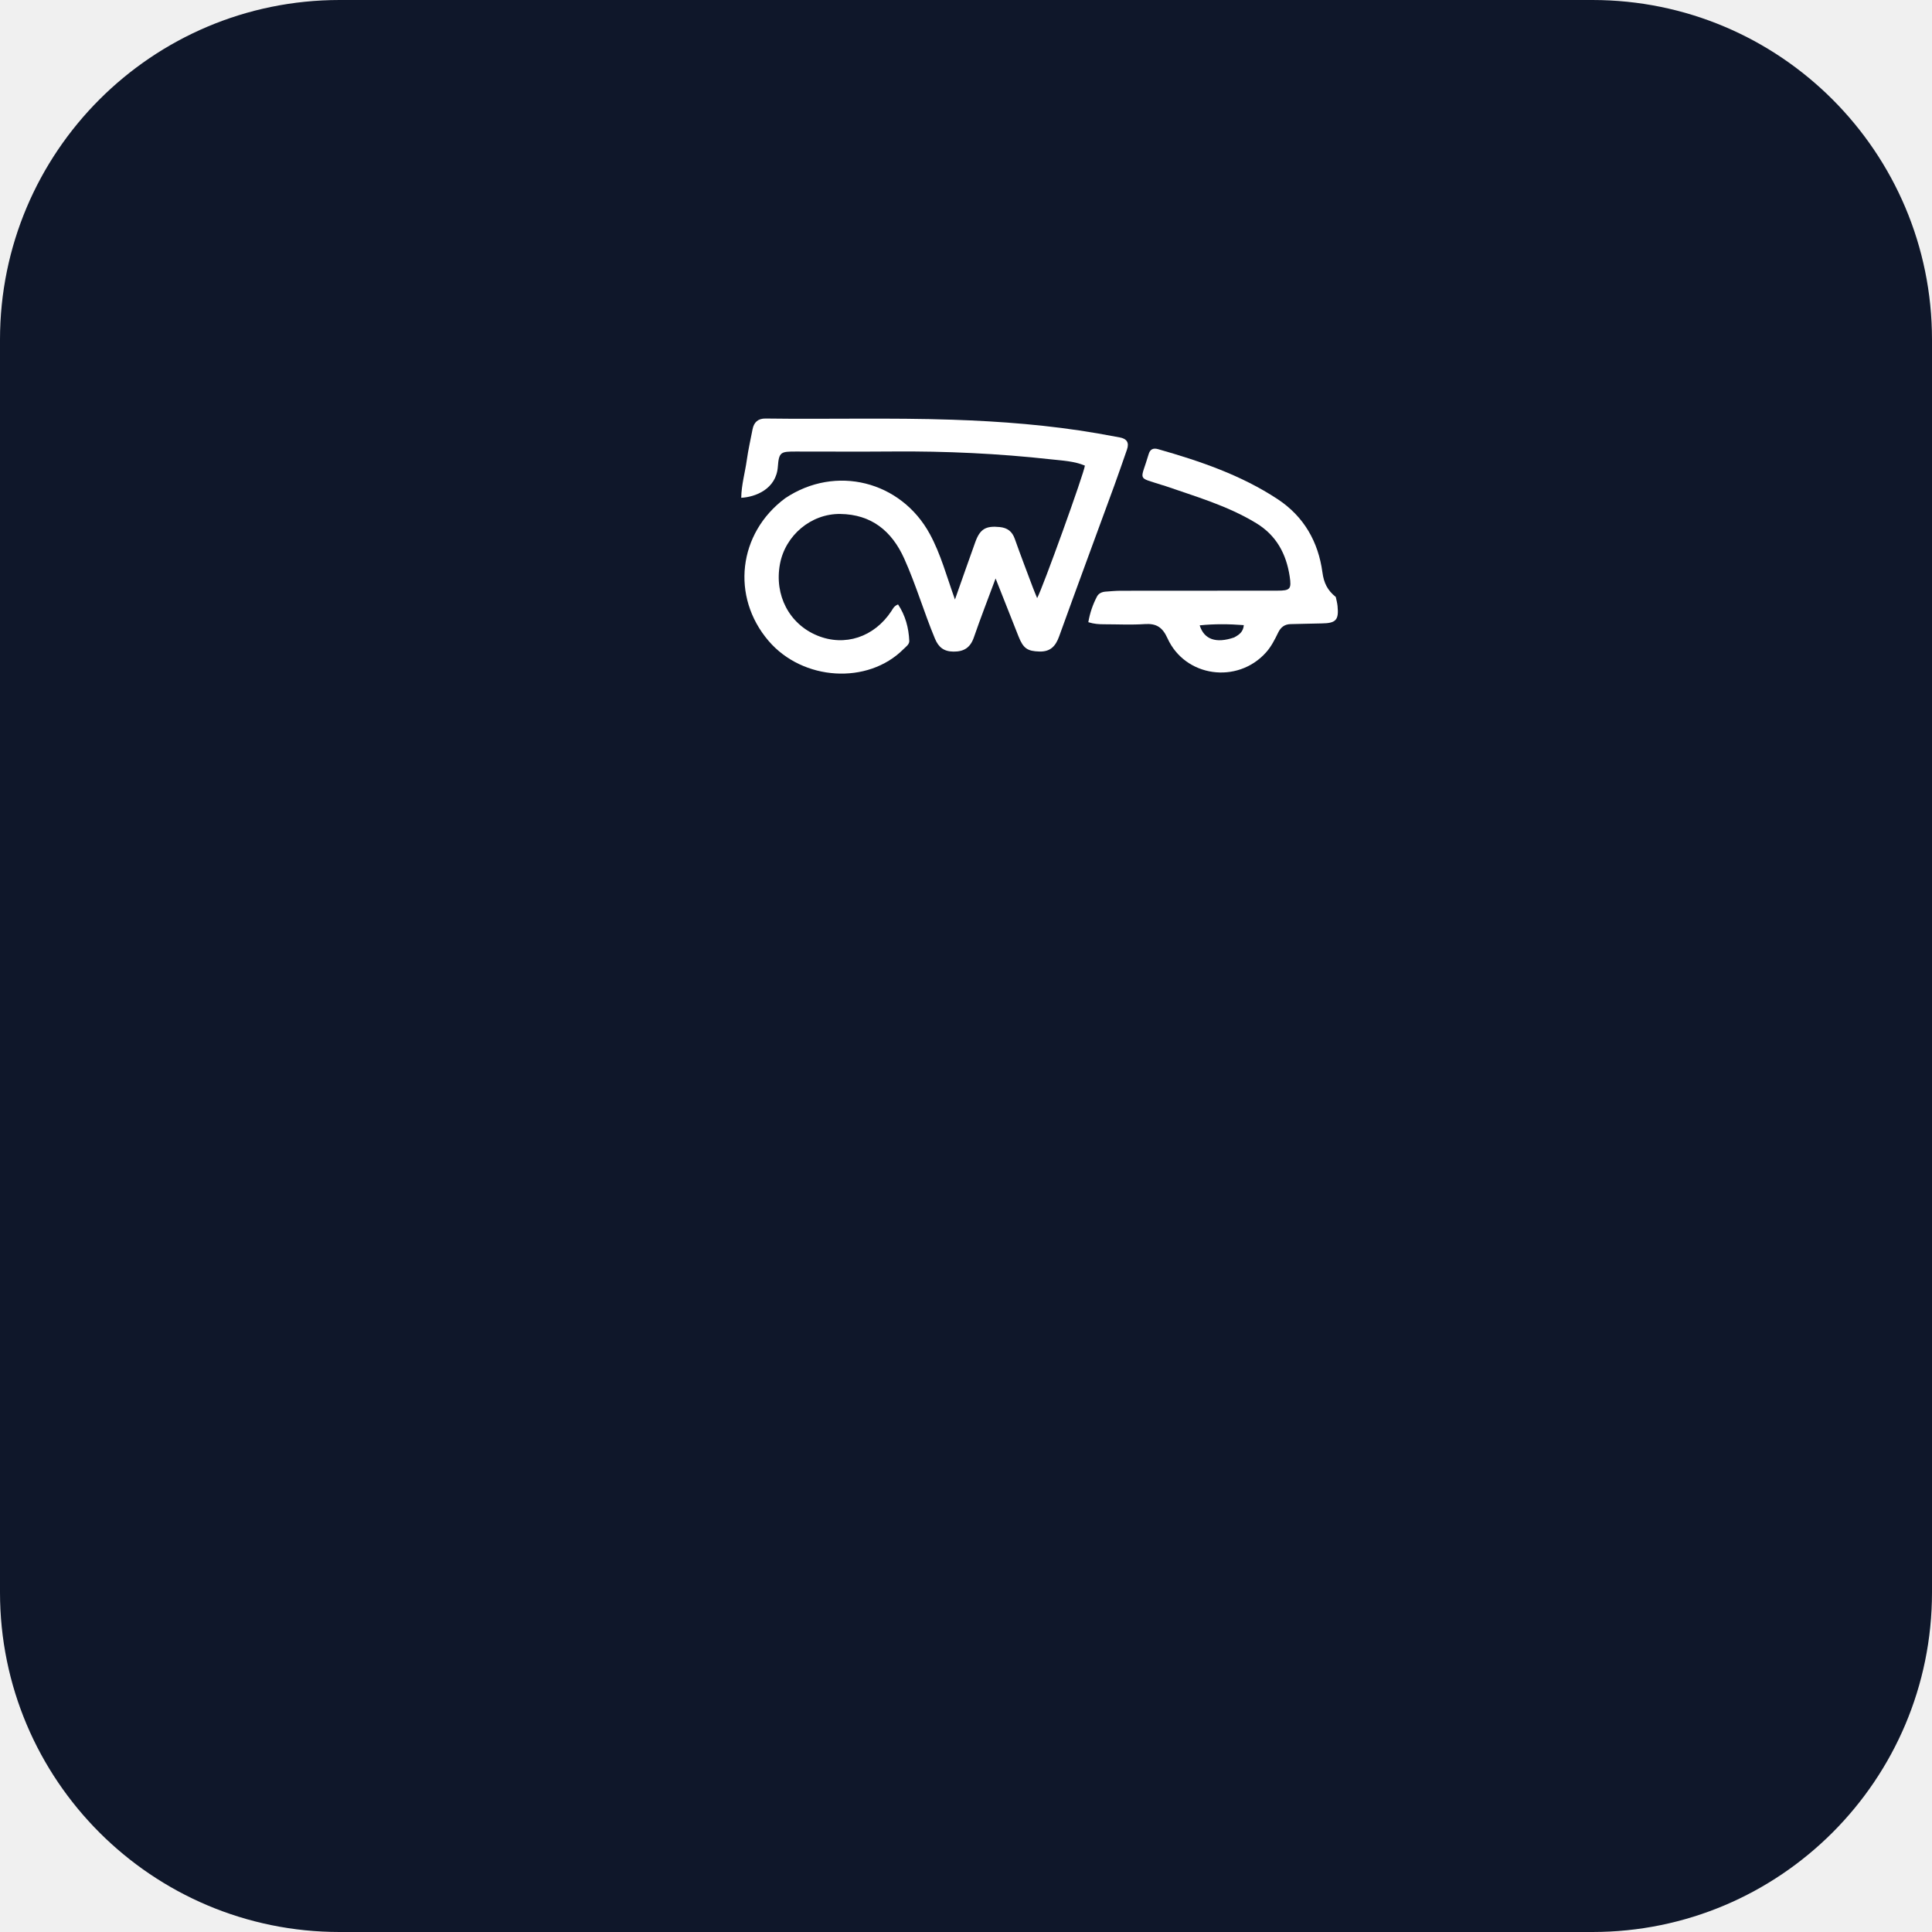
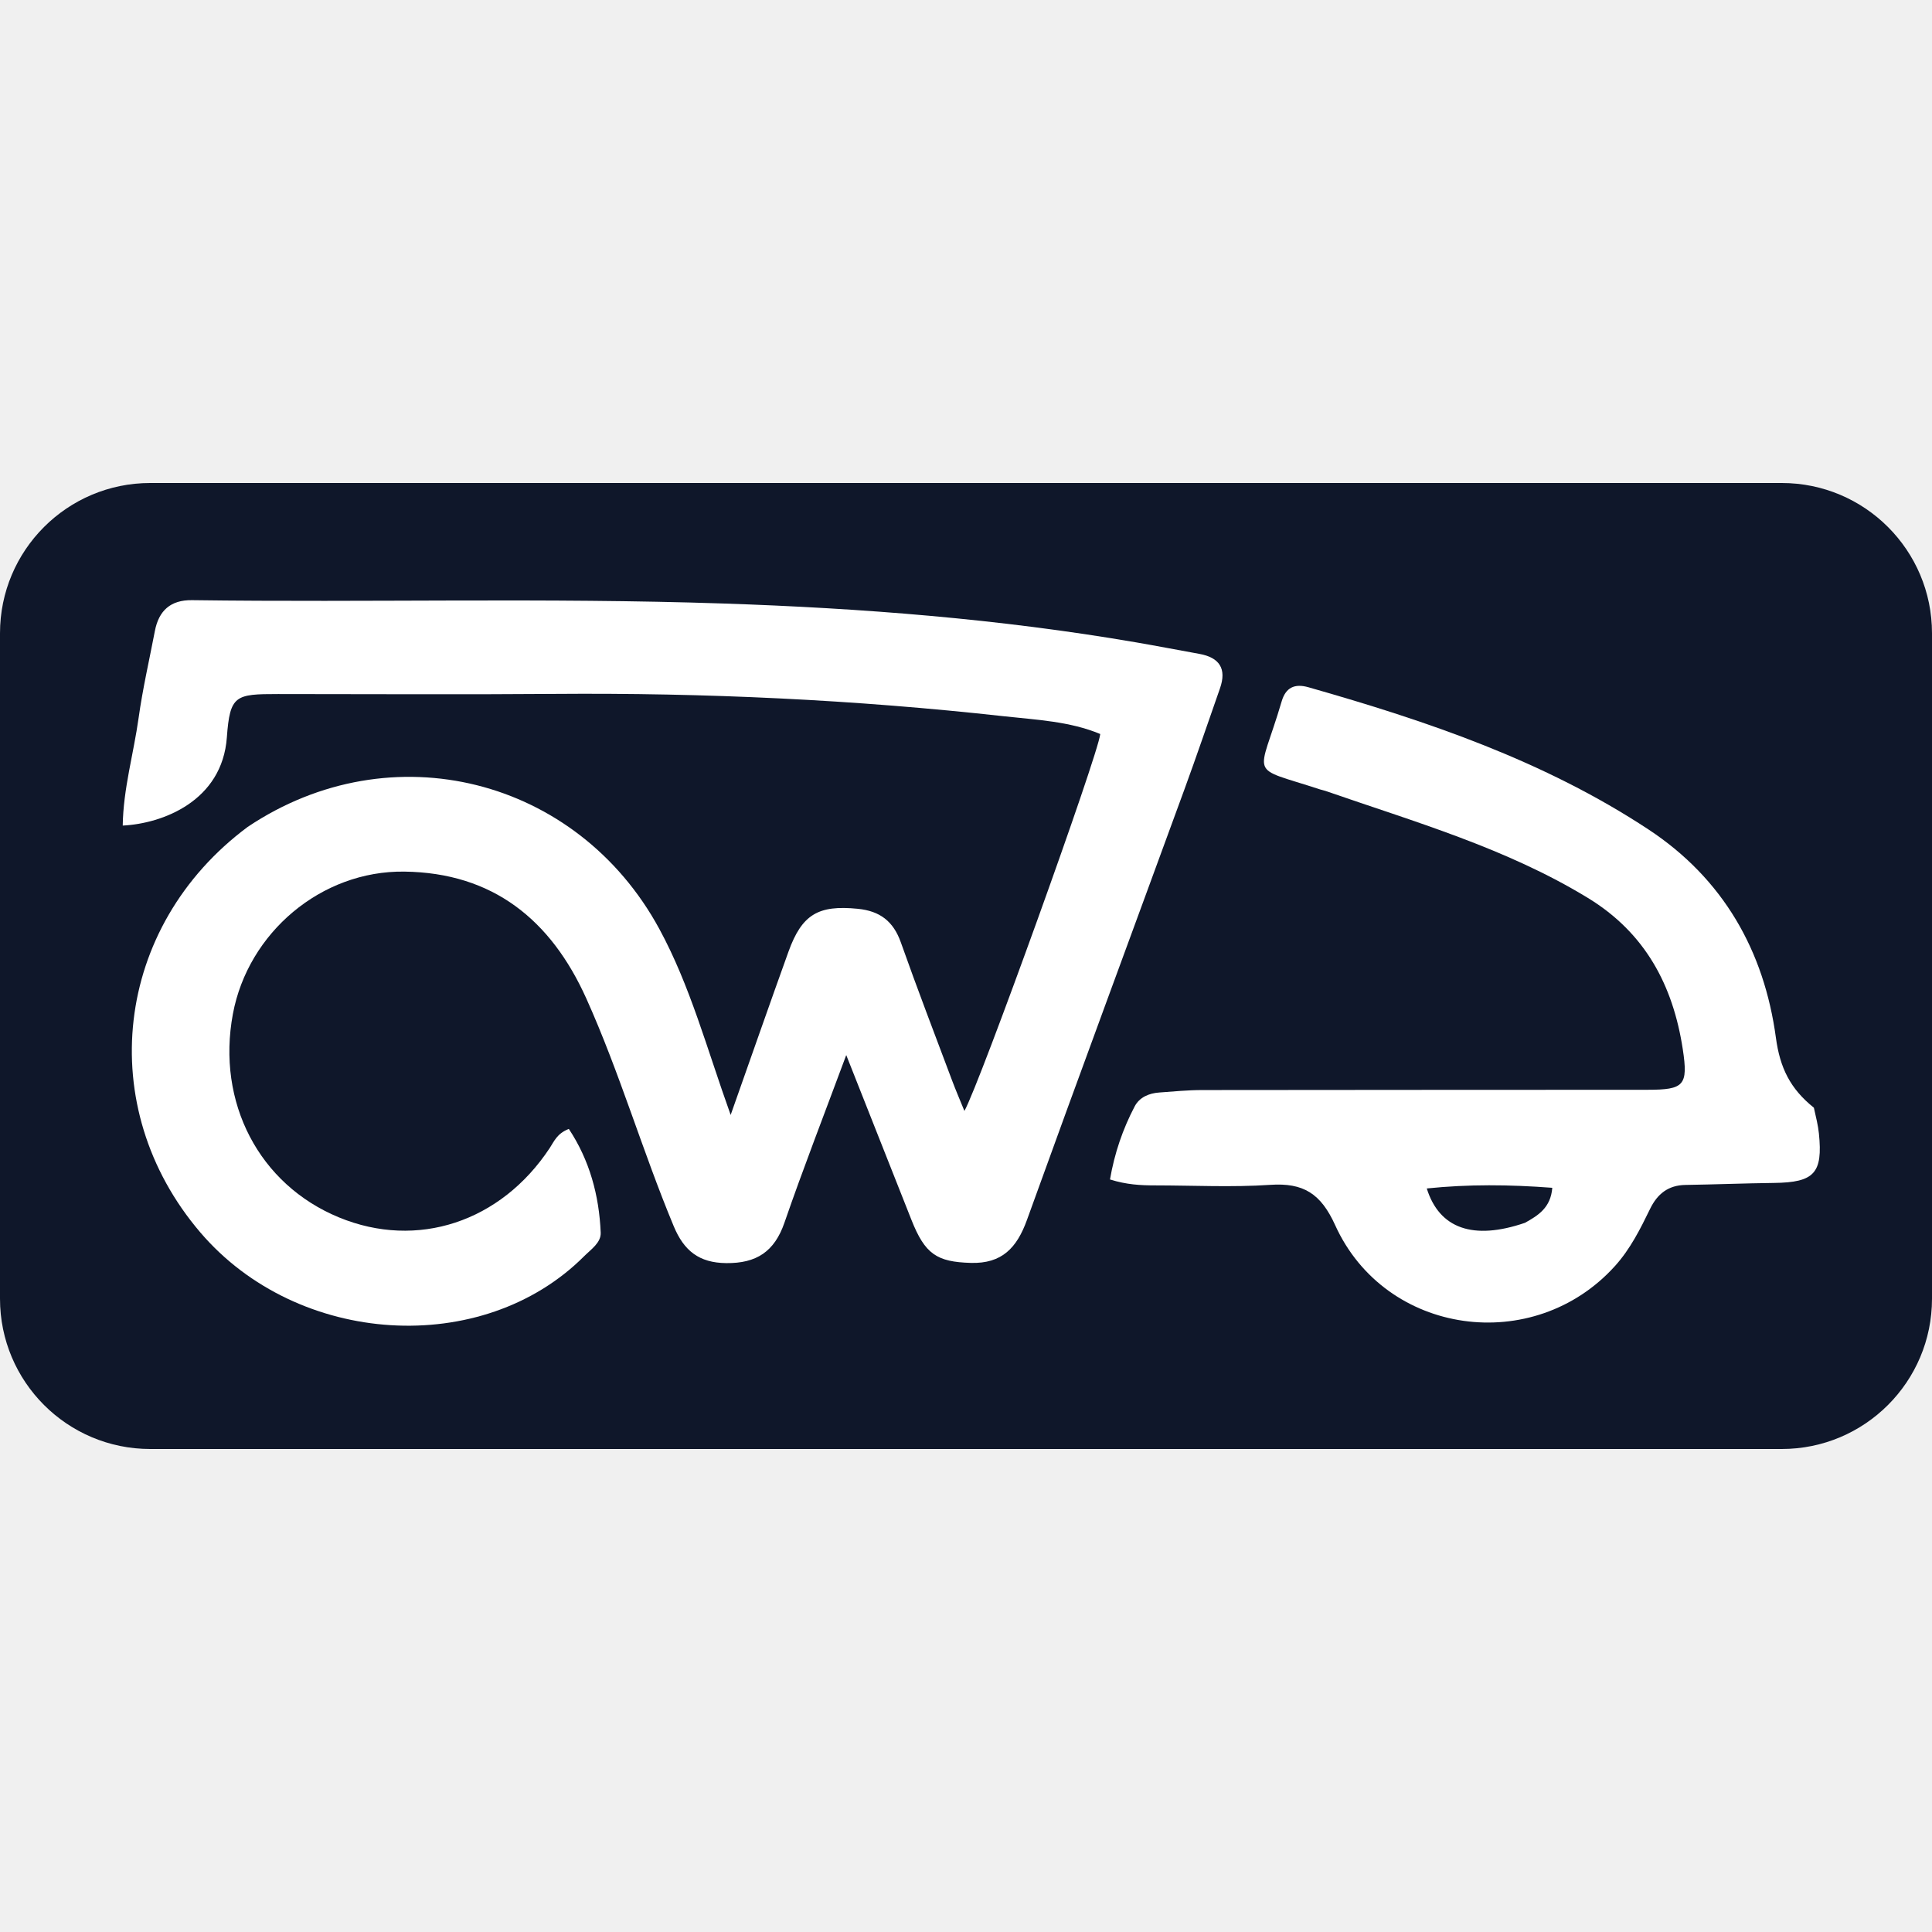
- <svg xmlns="http://www.w3.org/2000/svg" viewBox="0 0 1024 1024" width="128" height="128">
-   <rect width="1024" height="1024" rx="180" fill="#0f172a" />
-   <path fill="#ffffff" d=" M416.153,264.083   C442.938,246.136 477.582,254.956 492.852,283.086   C498.614,293.699 501.674,305.279 506.148,317.755   C509.986,306.9 513.399,297.104 516.915,287.345   C519.439,280.339 522.509,278.617 529.82,279.339   C533.964,279.748 536.464,281.658 537.863,285.612   C540.914,294.241 544.203,302.786 547.417,311.357   C548.101,313.182 548.877,314.972 549.704,317.007   C552.541,311.992 574.613,250.757 575.016,246.774   C569.315,244.39 563.101,244.133 557.07,243.464   C529.239,240.377 501.307,239.076 473.299,239.299   C456.137,239.436 438.973,239.326 421.811,239.326   C413.861,239.326 412.845,239.517 412.273,247.387   C411.41,259.271 400.283,263.471 392.869,263.833   C392.968,256.981 394.899,250.427 395.83,243.759   C396.587,238.331 397.825,232.97 398.858,227.58   C399.589,223.769 401.793,221.777 405.785,221.831   C438.766,222.277 471.748,221.352 504.735,222.454   C530.56,223.317 556.226,225.319 581.695,229.695   C585.63,230.371 589.55,231.132 593.48,231.841   C597.232,232.518 598.609,234.605 597.322,238.276   C595.121,244.56 592.977,250.866 590.69,257.119   C580.913,283.856 571.016,310.55 561.354,337.329   C559.488,342.501 556.709,345.49 550.901,345.323   C544.568,345.141 542.36,343.703 539.824,337.281   C535.923,327.4 532.008,317.523 527.685,306.599   C523.562,317.707 519.667,327.704 516.166,337.838   C514.303,343.232 510.947,345.42 505.325,345.363   C500.246,345.311 497.442,343.054 495.543,338.496   C489.712,324.503 485.483,309.905 479.255,296.064   C472.642,281.366 461.818,272.625 445.347,272.411   C429.841,272.209 416.218,283.803 413.395,298.937   C410.317,315.43 418.285,330.712 433.16,336.844   C447.733,342.852 463.314,337.72 472.435,323.917   C473.245,322.689 473.786,321.209 475.994,320.358   C479.856,326.185 481.639,332.727 481.932,339.69   C482.01,341.557 480.131,342.791 478.842,344.081   C459.933,363.013 425.482,360.88 407.341,339.66   C387.378,316.311 391.181,282.66 416.153,264.083 z" />
-   <path fill="#ffffff" d=" M707.99,316.405   C708.406,318.26 708.775,319.724 708.927,321.211   C709.685,328.613 708.062,330.333 700.551,330.423   C695.057,330.489 689.564,330.711 684.07,330.796   C680.851,330.845 678.829,332.462 677.466,335.264   C675.644,339.008 673.779,342.739 670.952,345.876   C655.803,362.693 628.127,358.892 618.786,338.286   C616.117,332.397 612.865,330.362 606.692,330.779   C599.559,331.26 592.368,330.885 585.203,330.88   C582.549,330.879 579.915,330.75 576.831,329.776   C577.674,324.873 579.209,320.403 581.421,316.176   C582.322,314.455 584.091,313.709 586.022,313.571   C588.677,313.38 591.337,313.118 593.996,313.115   C621.659,313.074 649.322,313.089 676.985,313.066   C683.795,313.06 684.594,312.273 683.562,305.51   C681.745,293.608 676.564,283.834 665.881,277.318   C650.627,268.013 633.616,263.153 616.957,257.368   C616.643,257.259 616.31,257.206 615.994,257.103   C602.278,252.606 604.51,255.353 608.823,240.679   C609.573,238.128 611.212,237.321 613.801,238.058   C635.975,244.372 657.719,251.744 677.158,264.551   C691.105,273.74 698.726,287.178 700.915,303.373   C701.672,308.972 703.574,312.872 707.99,316.405  M654.158,337.852   C656.598,336.489 658.951,335.06 659.246,331.329   C651.224,330.719 643.623,330.651 635.859,331.451   C638.193,338.931 644.515,341.162 654.158,337.852 z" />
+ <svg xmlns="http://www.w3.org/2000/svg" viewBox="370 200 360 180" width="128" height="128">
+   <rect x="370" y="200" width="360" height="180" rx="28" fill="#0f172a" />
+   <g transform="translate(-0, 0)">
+     <path fill="#ffffff" d=" M416.153,264.083   C442.938,246.136 477.582,254.956 492.852,283.086   C498.614,293.699 501.674,305.279 506.148,317.755   C509.986,306.9 513.399,297.104 516.915,287.345   C519.439,280.339 522.509,278.617 529.82,279.339   C533.964,279.748 536.464,281.658 537.863,285.612   C540.914,294.241 544.203,302.786 547.417,311.357   C548.101,313.182 548.877,314.972 549.704,317.007   C552.541,311.992 574.613,250.757 575.016,246.774   C569.315,244.39 563.101,244.133 557.07,243.464   C529.239,240.377 501.307,239.076 473.299,239.299   C456.137,239.436 438.973,239.326 421.811,239.326   C413.861,239.326 412.845,239.517 412.273,247.387   C411.41,259.271 400.283,263.471 392.869,263.833   C392.968,256.981 394.899,250.427 395.83,243.759   C396.587,238.331 397.825,232.97 398.858,227.58   C399.589,223.769 401.793,221.777 405.785,221.831   C438.766,222.277 471.748,221.352 504.735,222.454   C530.56,223.317 556.226,225.319 581.695,229.695   C585.63,230.371 589.55,231.132 593.48,231.841   C597.232,232.518 598.609,234.605 597.322,238.276   C595.121,244.56 592.977,250.866 590.69,257.119   C580.913,283.856 571.016,310.55 561.354,337.329   C559.488,342.501 556.709,345.49 550.901,345.323   C544.568,345.141 542.36,343.703 539.824,337.281   C535.923,327.4 532.008,317.523 527.685,306.599   C523.562,317.707 519.667,327.704 516.166,337.838   C514.303,343.232 510.947,345.42 505.325,345.363   C500.246,345.311 497.442,343.054 495.543,338.496   C489.712,324.503 485.483,309.905 479.255,296.064   C472.642,281.366 461.818,272.625 445.347,272.411   C429.841,272.209 416.218,283.803 413.395,298.937   C410.317,315.43 418.285,330.712 433.16,336.844   C447.733,342.852 463.314,337.72 472.435,323.917   C473.245,322.689 473.786,321.209 475.994,320.358   C479.856,326.185 481.639,332.727 481.932,339.69   C482.01,341.557 480.131,342.791 478.842,344.081   C459.933,363.013 425.482,360.88 407.341,339.66   C387.378,316.311 391.181,282.66 416.153,264.083 z" />
+     <path fill="#ffffff" d=" M707.99,316.405   C708.406,318.26 708.775,319.724 708.927,321.211   C709.685,328.613 708.062,330.333 700.551,330.423   C695.057,330.489 689.564,330.711 684.07,330.796   C680.851,330.845 678.829,332.462 677.466,335.264   C675.644,339.008 673.779,342.739 670.952,345.876   C655.803,362.693 628.127,358.892 618.786,338.286   C616.117,332.397 612.865,330.362 606.692,330.779   C599.559,331.26 592.368,330.885 585.203,330.88   C582.549,330.879 579.915,330.75 576.831,329.776   C577.674,324.873 579.209,320.403 581.421,316.176   C582.322,314.455 584.091,313.709 586.022,313.571   C588.677,313.38 591.337,313.118 593.996,313.115   C621.659,313.074 649.322,313.089 676.985,313.066   C683.795,313.06 684.594,312.273 683.562,305.51   C681.745,293.608 676.564,283.834 665.881,277.318   C650.627,268.013 633.616,263.153 616.957,257.368   C616.643,257.259 616.31,257.206 615.994,257.103   C602.278,252.606 604.51,255.353 608.823,240.679   C609.573,238.128 611.212,237.321 613.801,238.058   C635.975,244.372 657.719,251.744 677.158,264.551   C691.105,273.74 698.726,287.178 700.915,303.373   C701.672,308.972 703.574,312.872 707.99,316.405  M654.158,337.852   C656.598,336.489 658.951,335.06 659.246,331.329   C651.224,330.719 643.623,330.651 635.859,331.451   C638.193,338.931 644.515,341.162 654.158,337.852 z" />
+   </g>
</svg>
